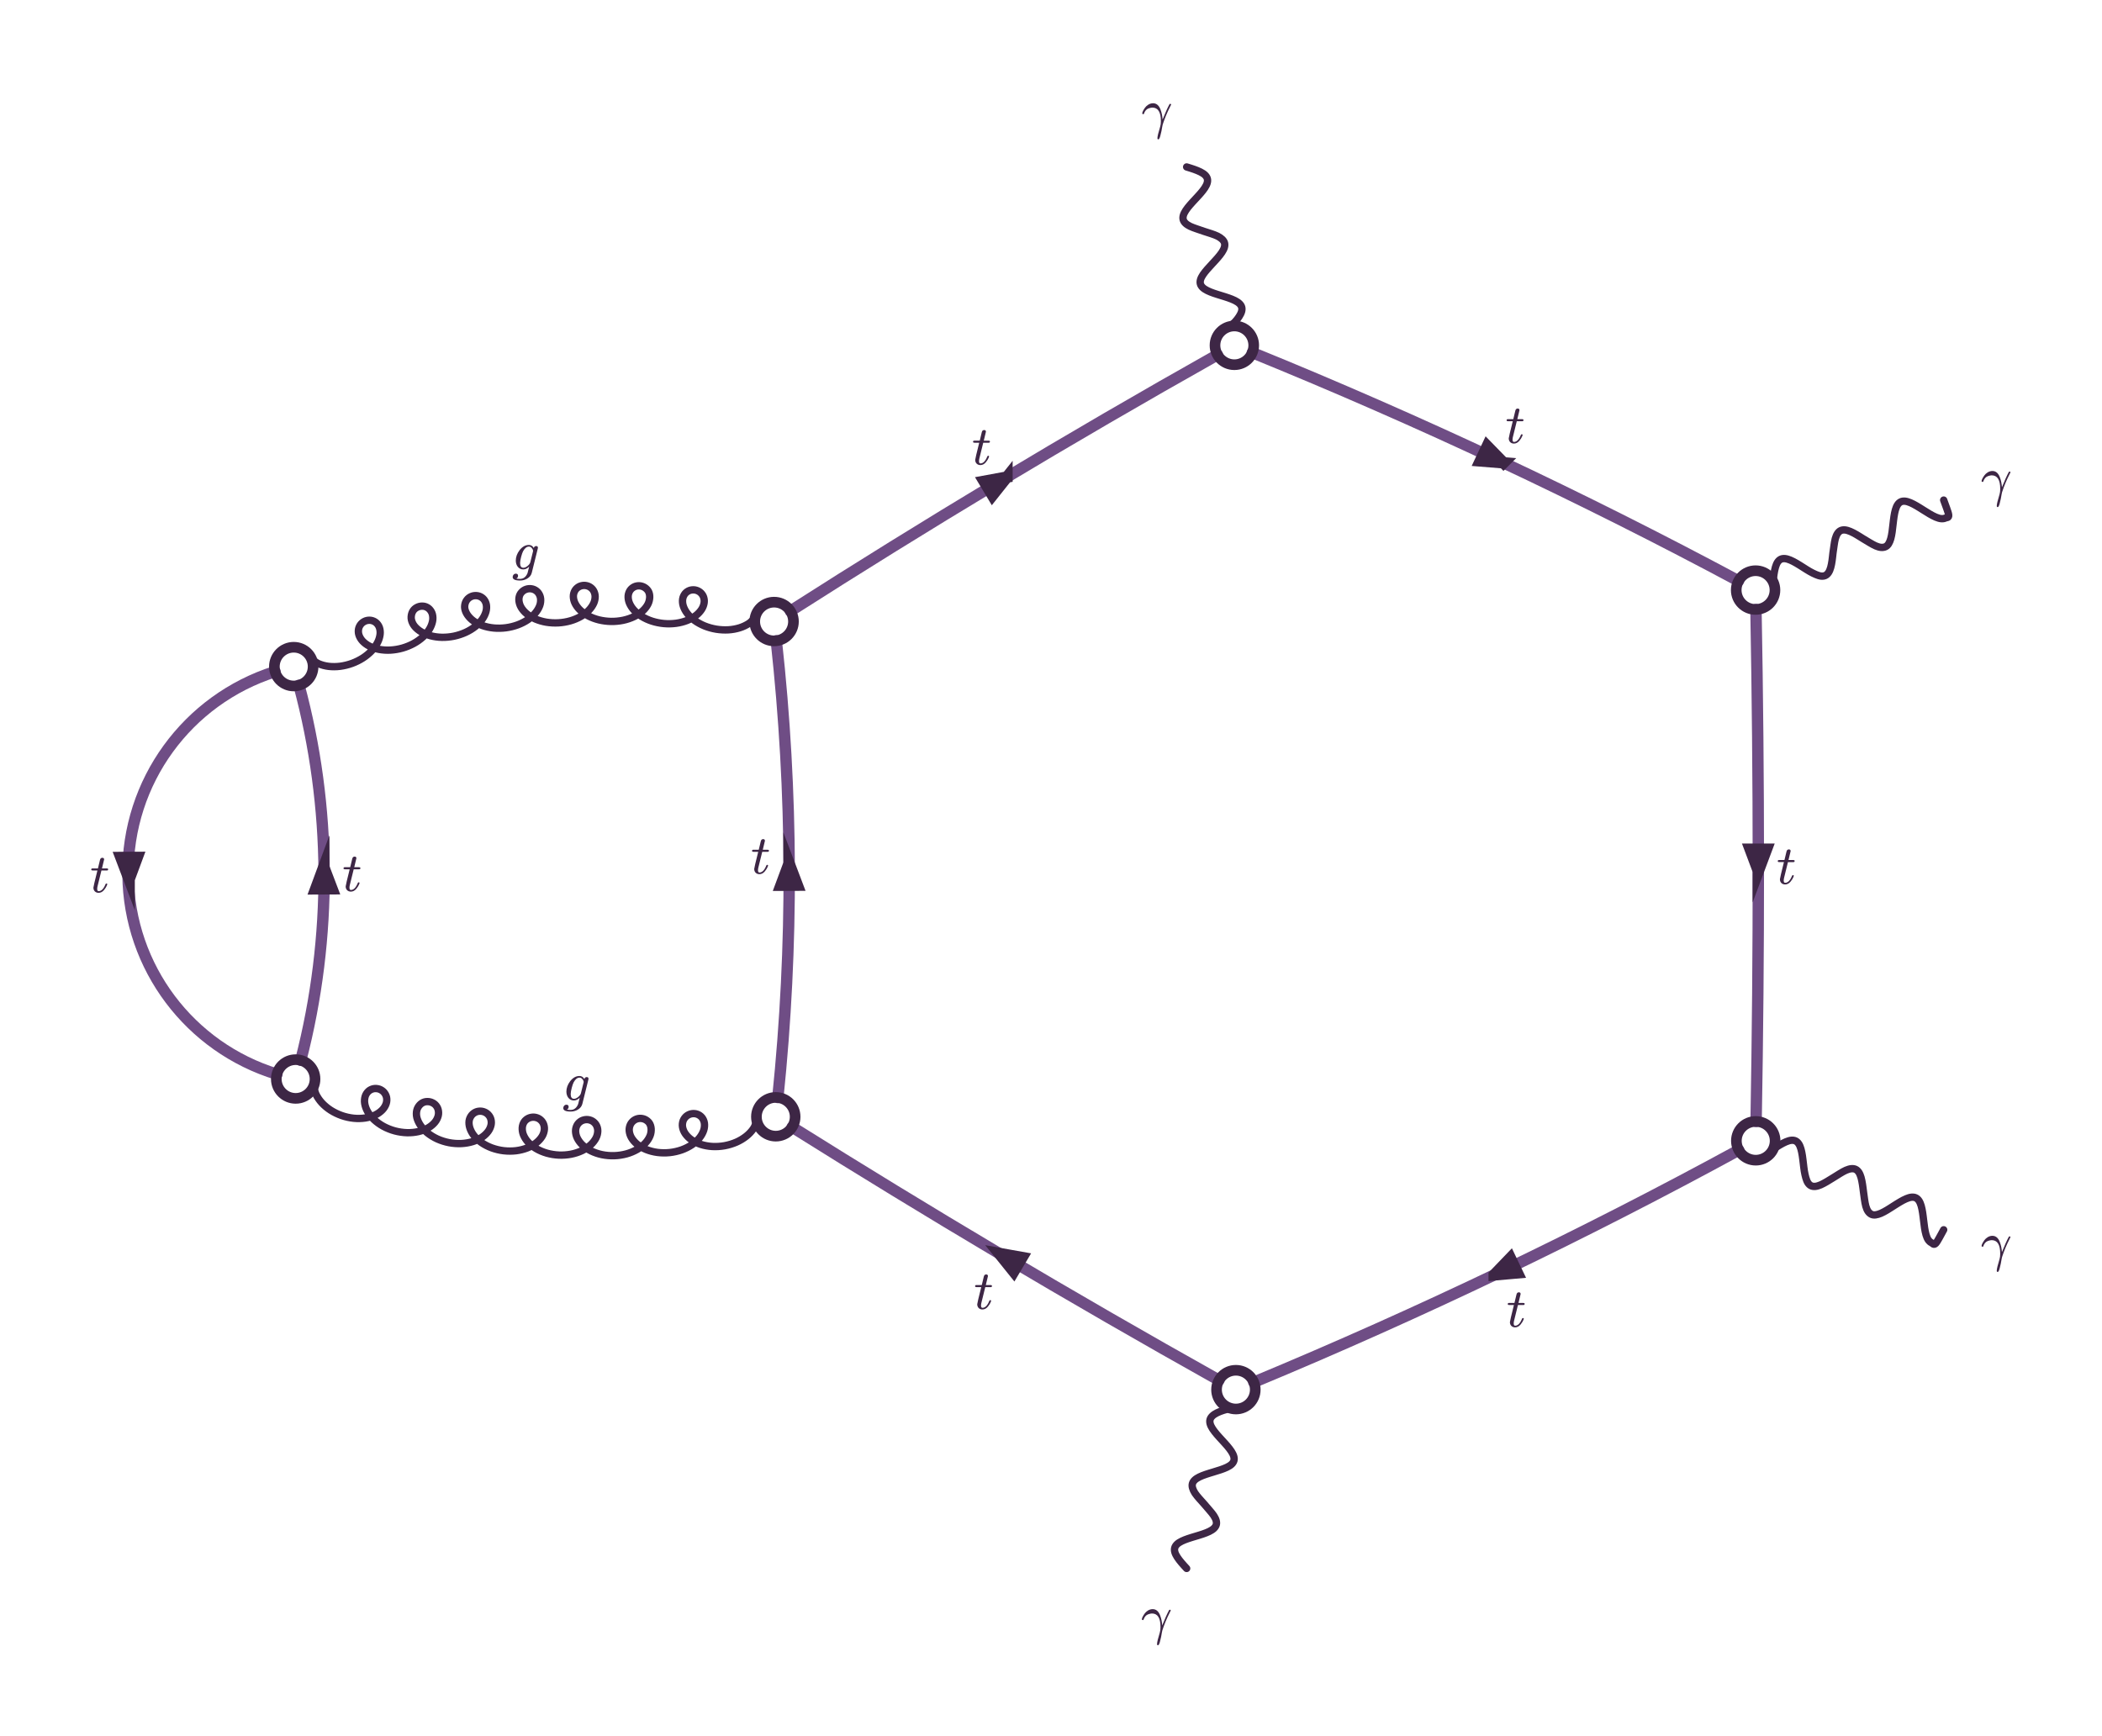
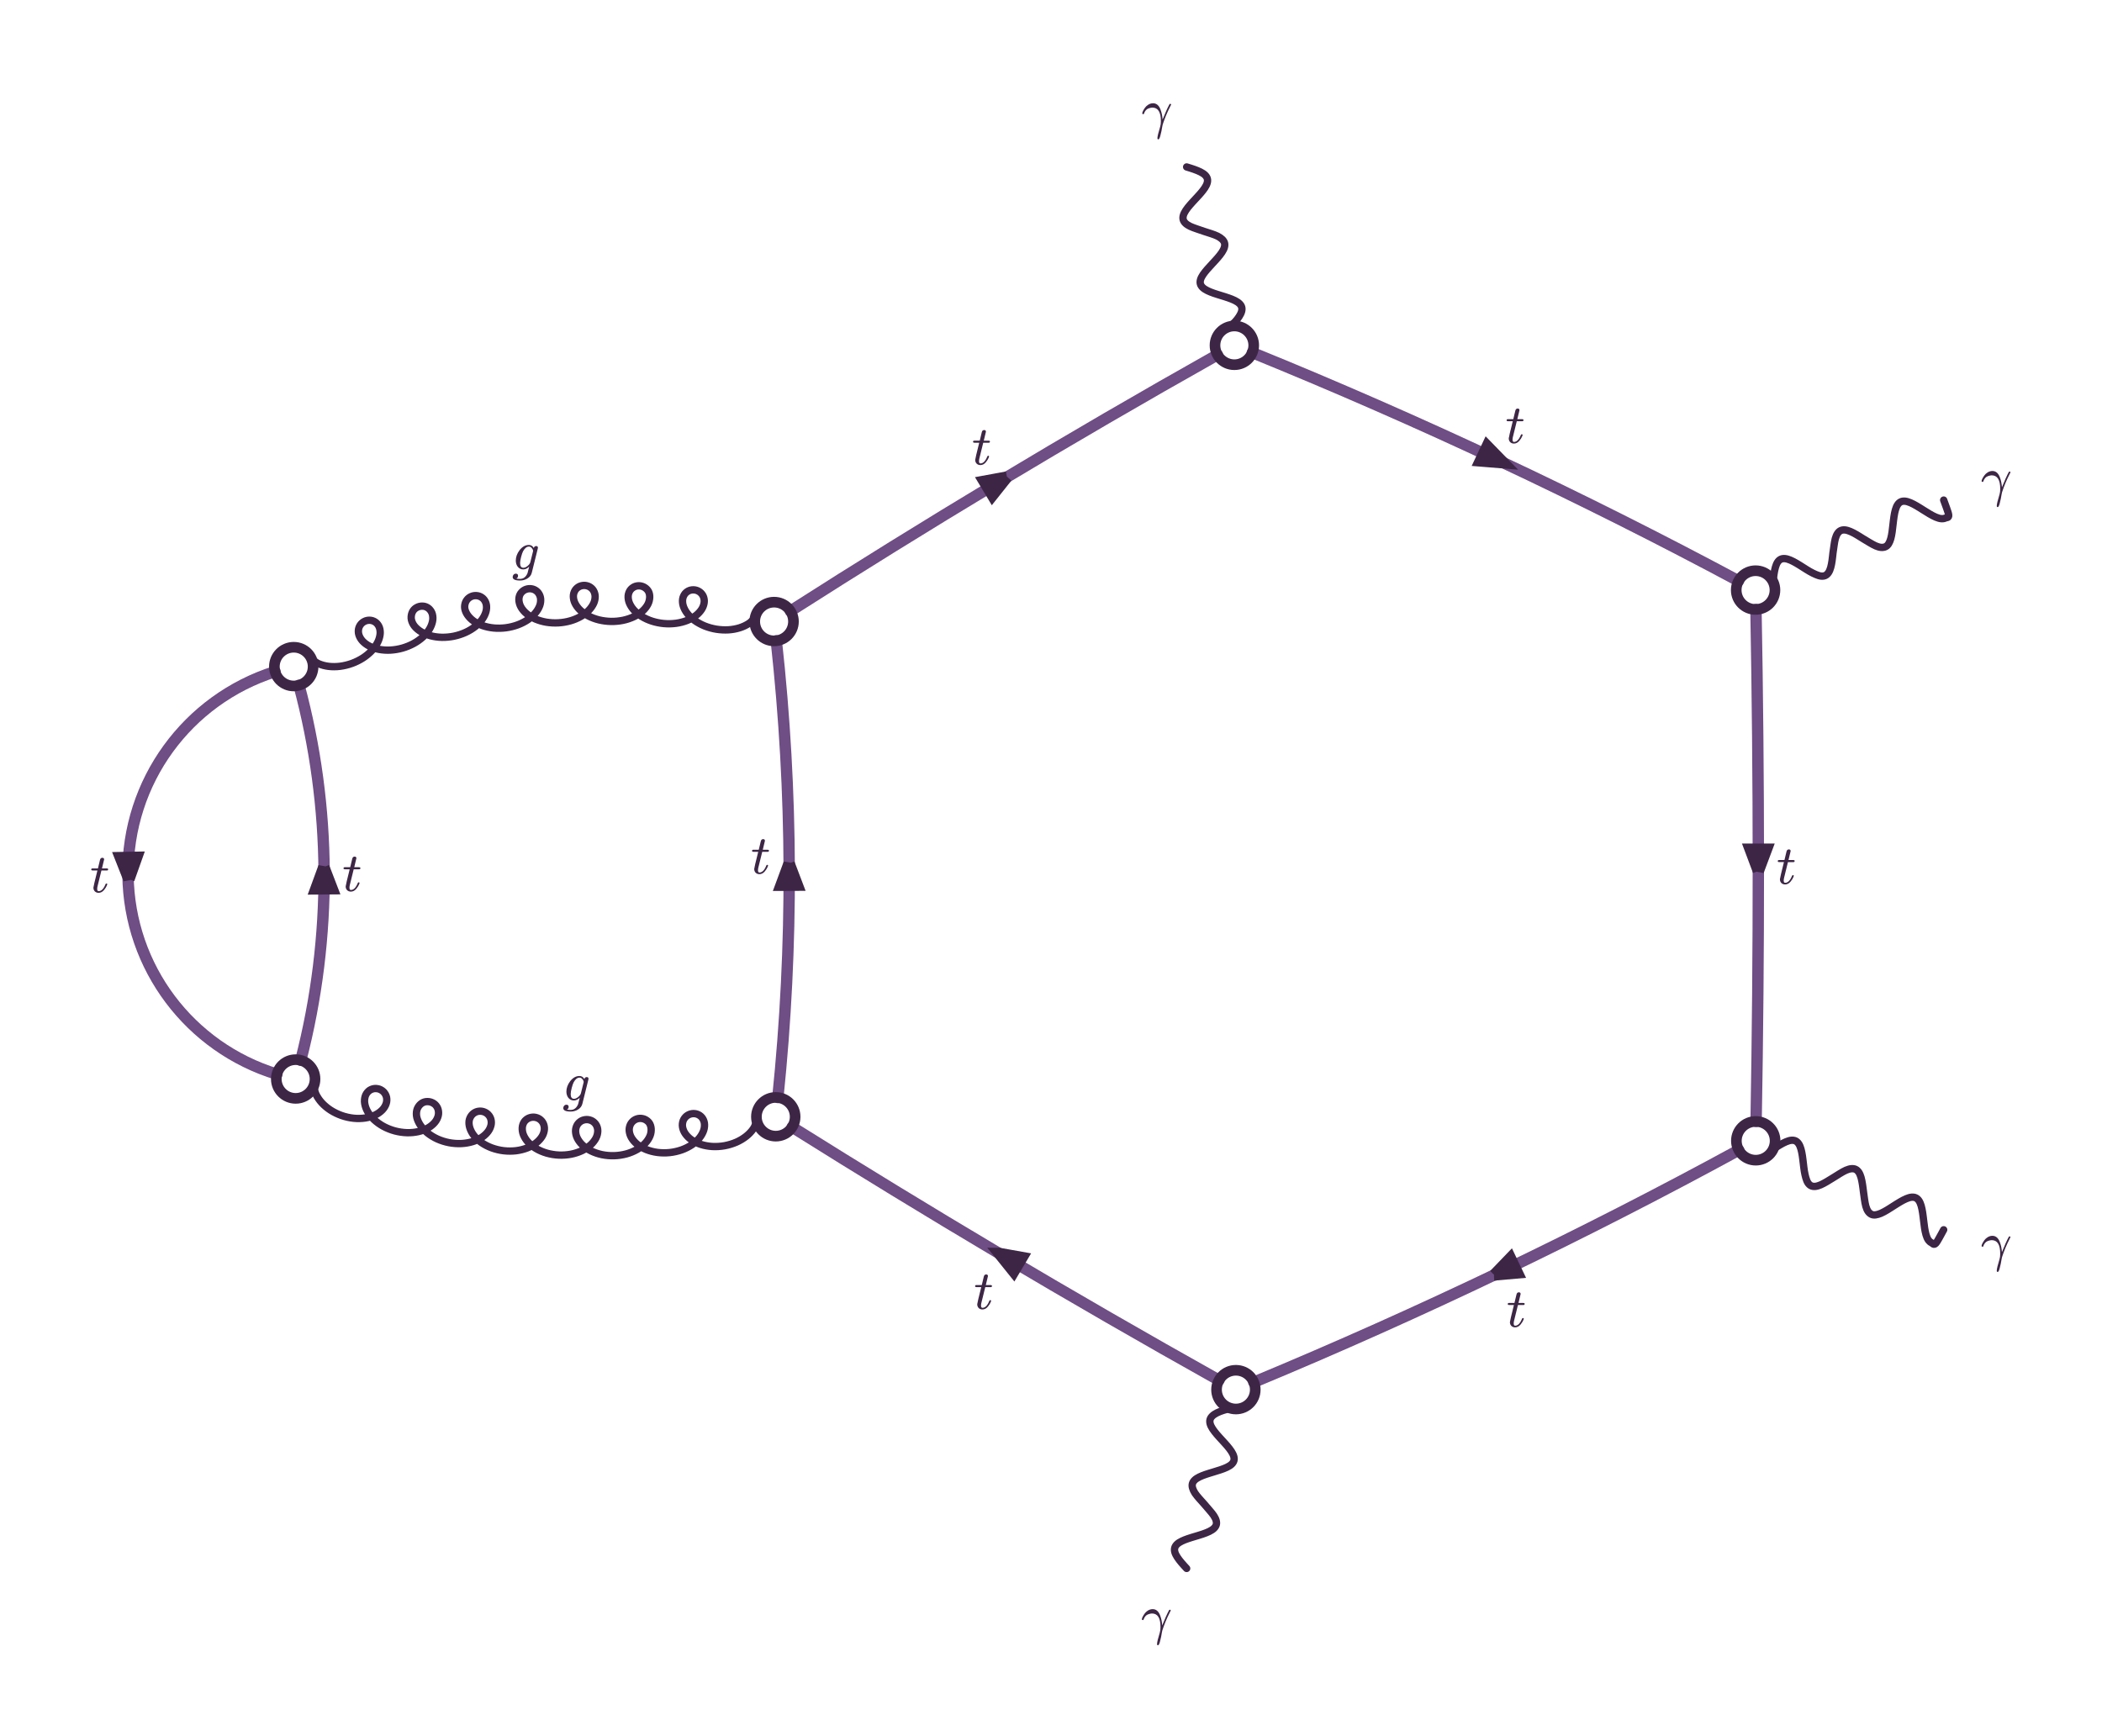
<svg xmlns="http://www.w3.org/2000/svg" xmlns:xlink="http://www.w3.org/1999/xlink" viewBox="0 0 286.579 236.611" width="286.579pt" height="236.611pt">
  <g transform="translate(5.669291 5.669291)">
    <path fill="none" stroke="#3d2645" stroke-width="1" stroke-linecap="round" stroke-linejoin="miter" stroke-miterlimit="4" transform="translate(154.4584 186.362)" d="M 0 0m 1.655 21.836c -0.234 -0.261 -0.49 -0.526 -0.702 -0.782c -0.212 -0.256 -0.42 -0.513 -0.57 -0.752c -0.15 -0.238 -0.274 -0.467 -0.332 -0.679c -0.059 -0.212 -0.069 -0.412 -0.019 -0.595c 0.05 -0.183 0.161 -0.348 0.32 -0.501c 0.159 -0.153 0.382 -0.287 0.634 -0.414c 0.251 -0.127 0.56 -0.238 0.873 -0.348c 0.313 -0.11 0.669 -0.208 1.003 -0.312c 0.334 -0.104 0.69 -0.203 1.003 -0.313c 0.313 -0.11 0.622 -0.222 0.873 -0.349c 0.251 -0.127 0.475 -0.263 0.634 -0.416c 0.159 -0.153 0.271 -0.321 0.321 -0.502c 0.05 -0.182 0.038 -0.377 -0.021 -0.588c -0.059 -0.21 -0.182 -0.442 -0.333 -0.675c -0.152 -0.233 -0.366 -0.469 -0.578 -0.724c -0.212 -0.255 -0.462 -0.542 -0.694 -0.808c -0.233 -0.265 -0.488 -0.532 -0.701 -0.784c -0.213 -0.252 -0.426 -0.492 -0.577 -0.729c -0.151 -0.237 -0.27 -0.481 -0.328 -0.696c -0.058 -0.215 -0.069 -0.412 -0.019 -0.595c 0.05 -0.183 0.161 -0.349 0.32 -0.501c 0.159 -0.153 0.383 -0.288 0.634 -0.415c 0.251 -0.127 0.561 -0.239 0.874 -0.349c 0.313 -0.111 0.669 -0.209 1.003 -0.314c 0.334 -0.105 0.691 -0.205 1.003 -0.314c 0.313 -0.11 0.621 -0.218 0.872 -0.343c 0.251 -0.125 0.473 -0.257 0.632 -0.407c 0.158 -0.15 0.269 -0.314 0.319 -0.495c 0.05 -0.181 0.039 -0.378 -0.02 -0.59c -0.059 -0.212 -0.181 -0.442 -0.332 -0.68c -0.151 -0.238 -0.359 -0.492 -0.572 -0.747c -0.212 -0.255 -0.468 -0.52 -0.702 -0.781c -0.234 -0.26 -0.489 -0.527 -0.702 -0.782c -0.212 -0.255 -0.421 -0.508 -0.572 -0.746c -0.151 -0.238 -0.274 -0.468 -0.332 -0.68c -0.059 -0.212 -0.069 -0.411 -0.019 -0.593c 0.05 -0.182 0.161 -0.346 0.32 -0.5c 0.159 -0.154 0.385 -0.296 0.636 -0.423c 0.251 -0.128 0.561 -0.24 0.872 -0.342c 0.311 -0.102 0.661 -0.181 0.992 -0.271" />
    <path fill="none" stroke="#3d2645" stroke-width="1" stroke-linecap="round" stroke-linejoin="miter" stroke-miterlimit="4" transform="translate(155.6134 17.09526)" d="M 0 0m 0.5 0c 0.334 0.107 0.688 0.206 1.001 0.32c 0.312 0.113 0.622 0.231 0.872 0.36c 0.25 0.13 0.472 0.264 0.63 0.418c 0.158 0.154 0.268 0.321 0.317 0.504c 0.049 0.183 0.037 0.382 -0.023 0.594c -0.06 0.212 -0.185 0.441 -0.337 0.678c -0.152 0.237 -0.363 0.488 -0.578 0.741c -0.214 0.253 -0.472 0.518 -0.707 0.777c -0.236 0.259 -0.493 0.524 -0.707 0.777c -0.214 0.253 -0.425 0.506 -0.577 0.743c -0.152 0.237 -0.277 0.467 -0.337 0.679c -0.06 0.212 -0.072 0.413 -0.023 0.595c 0.049 0.182 0.157 0.345 0.315 0.497c 0.157 0.152 0.38 0.289 0.629 0.414c 0.249 0.125 0.553 0.222 0.865 0.335c 0.312 0.113 0.672 0.233 1.007 0.344c 0.335 0.111 0.69 0.213 1.001 0.322c 0.311 0.11 0.616 0.208 0.866 0.337c 0.25 0.129 0.476 0.279 0.635 0.435c 0.159 0.156 0.268 0.321 0.317 0.504c 0.049 0.183 0.037 0.382 -0.023 0.595c -0.06 0.212 -0.185 0.442 -0.337 0.679c -0.152 0.237 -0.363 0.49 -0.577 0.743c -0.214 0.254 -0.471 0.519 -0.707 0.778c -0.236 0.259 -0.493 0.526 -0.707 0.778c -0.214 0.252 -0.426 0.501 -0.579 0.736c -0.153 0.234 -0.278 0.461 -0.339 0.671c -0.061 0.21 -0.073 0.408 -0.024 0.589c 0.049 0.181 0.158 0.346 0.316 0.499c 0.158 0.153 0.38 0.29 0.63 0.419c 0.25 0.129 0.559 0.243 0.871 0.355c 0.312 0.112 0.667 0.212 1 0.319c 0.333 0.106 0.689 0.207 1.001 0.32c 0.312 0.112 0.62 0.226 0.871 0.354c 0.25 0.129 0.472 0.265 0.63 0.419c 0.158 0.154 0.268 0.32 0.316 0.502c 0.049 0.183 0.036 0.38 -0.023 0.593c -0.06 0.213 -0.183 0.448 -0.335 0.685c -0.152 0.237 -0.358 0.509 -0.579 0.736c -0.221 0.228 -0.498 0.421 -0.746 0.631" />
    <path fill="none" stroke="#3d2645" stroke-width="1" stroke-linecap="round" stroke-linejoin="miter" stroke-miterlimit="4" transform="translate(236.0638 62.51891)" d="M 0 0m 0 11.132c 0.042 -0.347 0.073 -0.713 0.126 -1.04c 0.053 -0.327 0.111 -0.653 0.192 -0.923c 0.081 -0.27 0.174 -0.513 0.295 -0.697c 0.122 -0.183 0.265 -0.322 0.436 -0.403c 0.171 -0.082 0.368 -0.106 0.587 -0.086c 0.219 0.02 0.467 0.101 0.728 0.207c 0.26 0.106 0.547 0.267 0.835 0.431c 0.288 0.164 0.595 0.368 0.893 0.553c 0.298 0.184 0.602 0.39 0.893 0.553c 0.291 0.163 0.59 0.317 0.851 0.424c 0.261 0.106 0.497 0.192 0.713 0.214c 0.216 0.021 0.415 -0.004 0.585 -0.085c 0.17 -0.081 0.313 -0.22 0.434 -0.403c 0.121 -0.183 0.214 -0.426 0.293 -0.695c 0.079 -0.269 0.132 -0.592 0.183 -0.918c 0.051 -0.326 0.078 -0.69 0.123 -1.039c 0.045 -0.348 0.096 -0.724 0.149 -1.051c 0.053 -0.327 0.091 -0.643 0.169 -0.912c 0.078 -0.268 0.175 -0.514 0.297 -0.697c 0.122 -0.184 0.266 -0.322 0.437 -0.404c 0.171 -0.082 0.369 -0.107 0.589 -0.087c 0.22 0.02 0.468 0.1 0.729 0.206c 0.261 0.106 0.548 0.267 0.836 0.431c 0.289 0.164 0.594 0.369 0.895 0.552c 0.301 0.183 0.621 0.381 0.908 0.545c 0.288 0.164 0.56 0.332 0.818 0.439c 0.258 0.107 0.507 0.188 0.731 0.205c 0.224 0.018 0.441 -0.016 0.612 -0.098c 0.172 -0.082 0.299 -0.213 0.417 -0.395c 0.118 -0.182 0.213 -0.426 0.292 -0.695c 0.079 -0.269 0.132 -0.592 0.183 -0.918c 0.051 -0.326 0.082 -0.693 0.125 -1.04c 0.043 -0.347 0.079 -0.716 0.132 -1.043c 0.054 -0.327 0.109 -0.652 0.19 -0.922c 0.081 -0.27 0.175 -0.514 0.297 -0.697c 0.122 -0.184 0.266 -0.322 0.437 -0.404c 0.171 -0.082 0.369 -0.107 0.588 -0.087c 0.219 0.02 0.467 0.1 0.728 0.207c 0.261 0.106 0.547 0.267 0.836 0.431c 0.288 0.164 0.596 0.368 0.894 0.552c 0.298 0.184 0.606 0.388 0.894 0.552c 0.288 0.164 0.576 0.324 0.836 0.431c 0.26 0.106 0.507 0.188 0.727 0.207c 0.22 0.02 0.421 -0.006 0.592 -0.088c 0.171 -0.082 0.476 0.004 0.436 -0.403c -0.041 -0.407 -0.453 -1.361 -0.679 -2.041" />
    <path fill="none" stroke="#3d2645" stroke-width="1" stroke-linecap="round" stroke-linejoin="miter" stroke-miterlimit="4" transform="translate(236.0896 149.8096)" d="M 0 0m 0 1.208c 0.296 -0.186 0.6 -0.393 0.887 -0.558c 0.287 -0.165 0.576 -0.326 0.837 -0.433c 0.261 -0.107 0.508 -0.189 0.727 -0.21c 0.219 -0.021 0.417 0.003 0.588 0.084c 0.171 0.081 0.315 0.219 0.437 0.402c 0.123 0.183 0.217 0.426 0.298 0.695c 0.082 0.269 0.137 0.593 0.192 0.92c 0.054 0.327 0.089 0.694 0.134 1.041c 0.045 0.347 0.077 0.713 0.134 1.042c 0.057 0.328 0.124 0.657 0.206 0.927c 0.082 0.269 0.165 0.508 0.286 0.689c 0.12 0.182 0.265 0.32 0.435 0.401c 0.17 0.081 0.368 0.104 0.586 0.083c 0.218 -0.021 0.465 -0.103 0.724 -0.211c 0.259 -0.108 0.539 -0.273 0.828 -0.437c 0.288 -0.165 0.604 -0.366 0.903 -0.551c 0.299 -0.184 0.607 -0.39 0.891 -0.556c 0.284 -0.167 0.557 -0.335 0.814 -0.444c 0.257 -0.109 0.509 -0.188 0.729 -0.209c 0.22 -0.021 0.418 0.003 0.59 0.085c 0.171 0.081 0.316 0.219 0.439 0.402c 0.123 0.183 0.218 0.427 0.3 0.696c 0.082 0.269 0.137 0.593 0.193 0.921c 0.056 0.328 0.094 0.696 0.141 1.045c 0.048 0.349 0.091 0.72 0.144 1.046c 0.053 0.326 0.096 0.644 0.176 0.912c 0.08 0.268 0.174 0.512 0.301 0.697c 0.127 0.185 0.292 0.333 0.463 0.414c 0.172 0.081 0.352 0.097 0.568 0.074c 0.215 -0.023 0.465 -0.104 0.723 -0.212c 0.259 -0.108 0.542 -0.271 0.828 -0.437c 0.286 -0.166 0.59 -0.373 0.887 -0.558c 0.297 -0.186 0.605 -0.39 0.893 -0.555c 0.288 -0.165 0.574 -0.327 0.835 -0.434c 0.261 -0.107 0.509 -0.188 0.728 -0.209c 0.22 -0.021 0.418 0.003 0.589 0.084c 0.171 0.081 0.315 0.219 0.438 0.402c 0.123 0.183 0.217 0.426 0.298 0.695c 0.082 0.269 0.138 0.593 0.192 0.92c 0.055 0.327 0.09 0.695 0.135 1.042c 0.045 0.347 0.081 0.715 0.135 1.042c 0.055 0.327 0.111 0.651 0.193 0.92c 0.082 0.269 0.174 0.512 0.298 0.695c 0.123 0.183 0.27 0.323 0.442 0.404c 0.172 0.081 0.311 0.379 0.59 0.085c 0.278 -0.294 0.72 -1.233 1.08 -1.85" />
    <path fill="none" stroke="#6f4d85" stroke-width="1.55" stroke-linecap="round" stroke-linejoin="miter" stroke-miterlimit="4" transform="translate(35.09565 87.76932)" d="M 0 0m 0.239 51.142c 2.164 -8.393 3.235 -17.034 3.184 -25.709c -0.051 -8.593 -1.202 -17.14 -3.422 -25.433" />
-     <path fill="#3d2645" fill-rule="nonzero" stroke="#3d2645" stroke-width="1.55" stroke-linecap="butt" stroke-linejoin="miter" stroke-miterlimit="7" transform="translate(37.37081 112.5569)" d="M 0 0m 1.1 0l -1.1 2.976l 1.114 -0.005l 1.114 -0.005l -1.128 -2.965Z " />
+     <path fill="#3d2645" fill-rule="nonzero" stroke="#3d2645" stroke-width="1.55" stroke-linecap="butt" stroke-linejoin="miter" stroke-miterlimit="2.851" transform="translate(37.39079 112.5569)" d="M 0 0m 1.089 0l -1.089 2.98l 1.114 -0.009l 1.114 -0.009l -1.139 -2.961Z " />
    <path fill="none" stroke="#6f4d85" stroke-width="1.55" stroke-linecap="round" stroke-linejoin="miter" stroke-miterlimit="4" transform="translate(11.78057 85.91087)" d="M 0 0m 20.048 0c -11.956 3.797 -20.193 15.005 -20.046 27.752c 0.145 12.593 8.451 23.511 20.302 27.14" />
-     <path fill="#3d2645" fill-rule="nonzero" stroke="#3d2645" stroke-width="1.55" stroke-linecap="butt" stroke-linejoin="miter" stroke-miterlimit="7" transform="translate(10.81098 111.2425)" d="M 0 0m 1.126 2.975l 1.102 -2.975l -1.114 0.005l -1.114 0.005l 1.126 2.966Z " />
+     <path fill="#3d2645" fill-rule="nonzero" stroke="#3d2645" stroke-width="1.55" stroke-linecap="butt" stroke-linejoin="miter" stroke-miterlimit="2.851" transform="translate(10.74151 111.2283)" d="M 0 0m 1.166 2.99l 1.062 -2.99l -1.114 0.02l -1.114 0.02l 1.166 2.951Z " />
    <path fill="none" stroke="#3d2645" stroke-width="1" stroke-linecap="round" stroke-linejoin="miter" stroke-miterlimit="4" transform="translate(36.8224 74.15452)" d="M 0 0m 0 10.07c 0.331 0.209 0.604 0.466 0.993 0.628c 0.389 0.162 0.859 0.288 1.341 0.343c 0.482 0.055 1.025 0.055 1.554 -0.014c 0.529 -0.068 1.102 -0.208 1.618 -0.397c 0.516 -0.188 1.033 -0.447 1.479 -0.733c 0.446 -0.287 0.863 -0.636 1.196 -0.987c 0.332 -0.35 0.608 -0.746 0.799 -1.115c 0.191 -0.369 0.305 -0.76 0.348 -1.1c 0.043 -0.341 -0 -0.675 -0.091 -0.943c -0.09 -0.269 -0.263 -0.504 -0.452 -0.668c -0.188 -0.164 -0.443 -0.273 -0.679 -0.315c -0.236 -0.042 -0.51 -0.016 -0.737 0.063c -0.227 0.079 -0.461 0.231 -0.623 0.413c -0.162 0.182 -0.298 0.429 -0.348 0.68c -0.051 0.251 -0.046 0.551 0.044 0.828c 0.09 0.277 0.257 0.578 0.496 0.834c 0.239 0.255 0.565 0.508 0.94 0.697c 0.375 0.189 0.834 0.35 1.312 0.439c 0.478 0.09 1.024 0.128 1.555 0.098c 0.531 -0.029 1.104 -0.125 1.631 -0.274c 0.527 -0.15 1.063 -0.37 1.529 -0.623c 0.466 -0.253 0.908 -0.572 1.266 -0.897c 0.358 -0.326 0.662 -0.701 0.88 -1.056c 0.218 -0.355 0.36 -0.737 0.429 -1.075c 0.068 -0.338 0.05 -0.675 -0.02 -0.951c -0.07 -0.276 -0.226 -0.525 -0.399 -0.704c -0.173 -0.179 -0.409 -0.311 -0.639 -0.372c -0.231 -0.061 -0.51 -0.057 -0.745 0.005c -0.235 0.061 -0.489 0.195 -0.663 0.363c -0.174 0.168 -0.31 0.398 -0.379 0.643c -0.068 0.245 -0.098 0.546 -0.031 0.828c 0.066 0.282 0.207 0.595 0.429 0.865c 0.222 0.271 0.538 0.543 0.901 0.759c 0.363 0.215 0.806 0.409 1.276 0.533c 0.47 0.124 1.011 0.202 1.542 0.212c 0.531 0.01 1.11 -0.043 1.646 -0.154c 0.536 -0.111 1.088 -0.291 1.571 -0.51c 0.483 -0.219 0.948 -0.504 1.329 -0.803c 0.381 -0.299 0.712 -0.651 0.956 -0.99c 0.244 -0.339 0.415 -0.71 0.508 -1.043c 0.093 -0.333 0.101 -0.672 0.051 -0.954c -0.05 -0.282 -0.186 -0.543 -0.349 -0.736c -0.162 -0.193 -0.398 -0.342 -0.626 -0.421c -0.228 -0.079 -0.505 -0.097 -0.742 -0.056c -0.237 0.042 -0.492 0.153 -0.68 0.307c -0.188 0.153 -0.359 0.374 -0.449 0.613c -0.09 0.239 -0.14 0.534 -0.092 0.819c 0.048 0.285 0.177 0.603 0.378 0.889c 0.2 0.285 0.483 0.582 0.825 0.823c 0.343 0.241 0.772 0.466 1.23 0.624c 0.459 0.158 0.993 0.275 1.522 0.324c 0.529 0.048 1.11 0.038 1.652 -0.033c 0.543 -0.071 1.106 -0.211 1.605 -0.394c 0.498 -0.183 0.983 -0.434 1.385 -0.704c 0.402 -0.27 0.757 -0.598 1.028 -0.919c 0.27 -0.321 0.476 -0.68 0.594 -1.006c 0.119 -0.326 0.146 -0.665 0.117 -0.951c -0.029 -0.286 -0.146 -0.558 -0.293 -0.764c -0.147 -0.206 -0.369 -0.373 -0.591 -0.471c -0.221 -0.098 -0.497 -0.138 -0.737 -0.115c -0.24 0.023 -0.504 0.113 -0.704 0.251c -0.2 0.137 -0.394 0.344 -0.499 0.574c -0.104 0.229 -0.156 0.517 -0.128 0.803c 0.028 0.286 0.121 0.613 0.298 0.912c 0.177 0.299 0.438 0.614 0.762 0.879c 0.324 0.265 0.735 0.521 1.181 0.711c 0.446 0.191 0.969 0.347 1.493 0.434c 0.524 0.087 1.104 0.119 1.65 0.088c 0.546 -0.031 1.118 -0.129 1.628 -0.275c 0.51 -0.146 1.013 -0.361 1.433 -0.601c 0.42 -0.241 0.796 -0.541 1.088 -0.842c 0.292 -0.301 0.522 -0.645 0.665 -0.963c 0.143 -0.318 0.198 -0.655 0.191 -0.943c -0.007 -0.288 -0.102 -0.57 -0.233 -0.788c -0.131 -0.218 -0.342 -0.403 -0.555 -0.518c -0.214 -0.115 -0.485 -0.178 -0.726 -0.175c -0.241 0.003 -0.511 0.072 -0.72 0.193c -0.209 0.121 -0.411 0.31 -0.534 0.53c -0.123 0.22 -0.207 0.502 -0.202 0.788c 0.004 0.286 0.074 0.618 0.228 0.928c 0.154 0.31 0.39 0.643 0.693 0.93c 0.303 0.287 0.694 0.572 1.124 0.795c 0.43 0.223 0.94 0.416 1.455 0.541c 0.516 0.125 1.091 0.199 1.638 0.208c 0.547 0.009 1.125 -0.047 1.646 -0.155c 0.52 -0.108 1.035 -0.286 1.476 -0.495c 0.441 -0.209 0.852 -0.482 1.168 -0.761c 0.316 -0.279 0.563 -0.607 0.726 -0.914c 0.163 -0.307 0.236 -0.641 0.253 -0.931c 0.017 -0.289 -0.037 -0.578 -0.15 -0.806c -0.113 -0.228 -0.32 -0.431 -0.526 -0.563c -0.206 -0.133 -0.474 -0.217 -0.712 -0.233c -0.238 -0.016 -0.499 0.032 -0.714 0.135c -0.214 0.103 -0.433 0.276 -0.572 0.484c -0.139 0.208 -0.244 0.482 -0.261 0.766c -0.017 0.284 0.028 0.619 0.157 0.939c 0.13 0.319 0.341 0.668 0.621 0.976c 0.28 0.308 0.649 0.62 1.061 0.873c 0.412 0.253 0.906 0.484 1.411 0.646c 0.505 0.162 1.073 0.279 1.618 0.328c 0.545 0.049 1.126 0.036 1.653 -0.034c 0.527 -0.07 1.056 -0.209 1.508 -0.386c 0.452 -0.177 0.873 -0.42 1.206 -0.676c 0.333 -0.256 0.607 -0.565 0.794 -0.86c 0.188 -0.295 0.296 -0.623 0.333 -0.911c 0.037 -0.289 -0.014 -0.584 -0.111 -0.822c -0.097 -0.238 -0.277 -0.455 -0.47 -0.604c -0.193 -0.149 -0.449 -0.254 -0.687 -0.289c -0.237 -0.036 -0.513 -0.01 -0.738 0.075c -0.224 0.085 -0.453 0.24 -0.608 0.436c -0.154 0.196 -0.28 0.46 -0.319 0.74c -0.039 0.281 -0.019 0.617 0.087 0.944c 0.106 0.327 0.29 0.689 0.546 1.016c 0.256 0.327 0.601 0.665 0.993 0.947c 0.392 0.282 0.867 0.548 1.358 0.747c 0.491 0.199 1.048 0.356 1.59 0.445c 0.542 0.089 1.131 0.12 1.663 0.089c 0.532 -0.031 1.065 -0.132 1.529 -0.276c 0.464 -0.144 0.902 -0.356 1.254 -0.587c 0.352 -0.231 0.572 -0.534 0.859 -0.802" />
    <path fill="none" stroke="#3d2645" stroke-width="1" stroke-linecap="round" stroke-linejoin="miter" stroke-miterlimit="4" transform="translate(37.09891 142.4278)" d="M 0 0c 0.106 0.377 0.134 0.752 0.319 1.132c 0.184 0.38 0.456 0.788 0.787 1.147c 0.331 0.359 0.748 0.715 1.201 1.005c 0.453 0.29 0.991 0.552 1.516 0.735c 0.525 0.183 1.1 0.31 1.636 0.364c 0.536 0.054 1.093 0.037 1.581 -0.037c 0.488 -0.075 0.962 -0.226 1.349 -0.411c 0.388 -0.185 0.727 -0.439 0.976 -0.698c 0.249 -0.259 0.424 -0.569 0.518 -0.854c 0.094 -0.285 0.1 -0.596 0.047 -0.855c -0.053 -0.26 -0.195 -0.516 -0.363 -0.703c -0.168 -0.187 -0.411 -0.341 -0.645 -0.419c -0.235 -0.078 -0.521 -0.1 -0.764 -0.051c -0.243 0.049 -0.503 0.169 -0.693 0.344c -0.19 0.175 -0.362 0.425 -0.447 0.705c -0.085 0.28 -0.119 0.626 -0.062 0.973c 0.057 0.347 0.189 0.742 0.401 1.108c 0.212 0.366 0.514 0.754 0.873 1.088c 0.359 0.334 0.807 0.661 1.279 0.917c 0.472 0.256 1.019 0.476 1.554 0.619c 0.535 0.144 1.119 0.228 1.658 0.243c 0.538 0.015 1.092 -0.043 1.573 -0.153c 0.481 -0.11 0.941 -0.296 1.313 -0.508c 0.372 -0.212 0.691 -0.49 0.919 -0.766c 0.228 -0.275 0.379 -0.597 0.451 -0.887c 0.072 -0.29 0.053 -0.599 -0.017 -0.852c -0.07 -0.253 -0.221 -0.494 -0.401 -0.666c -0.18 -0.172 -0.438 -0.306 -0.68 -0.366c -0.243 -0.06 -0.539 -0.06 -0.775 0.009c -0.237 0.069 -0.471 0.214 -0.645 0.404c -0.175 0.19 -0.338 0.452 -0.404 0.738c -0.066 0.286 -0.076 0.635 0.009 0.979c 0.085 0.343 0.258 0.731 0.501 1.082c 0.243 0.351 0.571 0.716 0.954 1.023c 0.383 0.307 0.854 0.6 1.344 0.821c 0.49 0.221 1.052 0.399 1.596 0.503c 0.544 0.104 1.133 0.145 1.671 0.12c 0.538 -0.025 1.085 -0.123 1.556 -0.268c 0.471 -0.145 0.916 -0.364 1.27 -0.602c 0.355 -0.239 0.651 -0.539 0.858 -0.829c 0.207 -0.291 0.333 -0.621 0.382 -0.914c 0.049 -0.293 0.006 -0.599 -0.086 -0.845c -0.092 -0.246 -0.271 -0.475 -0.467 -0.632c -0.195 -0.157 -0.46 -0.27 -0.705 -0.309c -0.245 -0.039 -0.531 -0.015 -0.764 0.073c -0.233 0.088 -0.471 0.249 -0.635 0.453c -0.164 0.204 -0.306 0.478 -0.348 0.77c -0.041 0.292 -0.011 0.644 0.1 0.982c 0.111 0.337 0.3 0.71 0.565 1.043c 0.265 0.332 0.622 0.673 1.027 0.952c 0.405 0.279 0.897 0.536 1.402 0.721c 0.505 0.184 1.079 0.321 1.629 0.385c 0.551 0.064 1.14 0.061 1.674 -0.002c 0.534 -0.064 1.072 -0.202 1.531 -0.381c 0.459 -0.179 0.884 -0.429 1.221 -0.693c 0.337 -0.263 0.617 -0.583 0.802 -0.887c 0.185 -0.304 0.28 -0.642 0.306 -0.937c 0.026 -0.295 -0.04 -0.595 -0.15 -0.832c -0.11 -0.237 -0.305 -0.451 -0.511 -0.591c -0.207 -0.14 -0.48 -0.231 -0.728 -0.251c -0.248 -0.02 -0.532 0.028 -0.76 0.134c -0.227 0.106 -0.459 0.286 -0.603 0.503c -0.144 0.217 -0.244 0.505 -0.261 0.8c -0.017 0.296 0.027 0.645 0.161 0.974c 0.134 0.329 0.353 0.688 0.643 1.001c 0.29 0.313 0.672 0.627 1.097 0.875c 0.425 0.249 0.935 0.469 1.453 0.616c 0.518 0.147 1.1 0.241 1.653 0.264c 0.554 0.023 1.14 -0.023 1.668 -0.126c 0.527 -0.103 1.054 -0.28 1.496 -0.492c 0.442 -0.212 0.842 -0.493 1.157 -0.779c 0.314 -0.287 0.569 -0.626 0.73 -0.941c 0.161 -0.316 0.232 -0.659 0.237 -0.954c 0.004 -0.295 -0.083 -0.588 -0.211 -0.815c -0.128 -0.227 -0.34 -0.424 -0.556 -0.546c -0.217 -0.123 -0.496 -0.192 -0.744 -0.191c -0.248 0.001 -0.529 0.071 -0.746 0.195c -0.217 0.124 -0.429 0.322 -0.557 0.551c -0.128 0.229 -0.217 0.524 -0.213 0.822c 0.004 0.297 0.076 0.644 0.234 0.963c 0.159 0.319 0.404 0.662 0.717 0.953c 0.313 0.291 0.718 0.576 1.161 0.793c 0.443 0.217 0.968 0.4 1.495 0.508c 0.527 0.108 1.115 0.16 1.669 0.142c 0.554 -0.017 1.137 -0.106 1.655 -0.247c 0.518 -0.141 1.027 -0.357 1.456 -0.6c 0.429 -0.244 0.822 -0.553 1.116 -0.862c 0.294 -0.309 0.512 -0.664 0.646 -0.989c 0.134 -0.326 0.171 -0.671 0.155 -0.964c -0.016 -0.293 -0.107 -0.579 -0.25 -0.794c -0.143 -0.215 -0.38 -0.393 -0.607 -0.498c -0.228 -0.105 -0.513 -0.151 -0.758 -0.13c -0.245 0.021 -0.507 0.112 -0.711 0.254c -0.204 0.142 -0.403 0.357 -0.513 0.596c -0.111 0.239 -0.176 0.542 -0.15 0.839c 0.026 0.298 0.125 0.639 0.307 0.946c 0.183 0.308 0.454 0.632 0.788 0.9c 0.334 0.268 0.76 0.523 1.218 0.707c 0.458 0.184 0.996 0.328 1.53 0.397c 0.534 0.069 1.124 0.077 1.675 0.019c 0.551 -0.058 1.126 -0.19 1.632 -0.368c 0.506 -0.179 0.999 -0.431 1.405 -0.705c 0.406 -0.274 0.764 -0.61 1.031 -0.938c 0.267 -0.328 0.46 -0.698 0.57 -1.032c 0.11 -0.334 0.131 -0.681 0.091 -0.971c -0.04 -0.289 -0.17 -0.563 -0.331 -0.766c -0.16 -0.202 -0.399 -0.362 -0.631 -0.448c -0.232 -0.086 -0.516 -0.11 -0.76 -0.069c -0.244 0.041 -0.509 0.155 -0.705 0.313c -0.195 0.158 -0.375 0.389 -0.467 0.637c -0.092 0.248 -0.136 0.556 -0.087 0.852c 0.049 0.296 0.173 0.63 0.379 0.924c 0.206 0.294 0.501 0.599 0.855 0.842c 0.354 0.243 0.798 0.467 1.269 0.617c 0.471 0.15 1.018 0.254 1.556 0.284c 0.538 0.03 1.125 -0.005 1.673 -0.104c 0.547 -0.099 1.119 -0.273 1.612 -0.489c 0.493 -0.216 0.96 -0.502 1.344 -0.805c 0.384 -0.302 0.716 -0.663 0.957 -1.009c 0.242 -0.346 0.328 -0.712 0.492 -1.068" />
    <path fill="none" stroke="#6f4d85" stroke-width="1.55" stroke-linecap="round" stroke-linejoin="miter" stroke-miterlimit="4" transform="translate(100.1692 81.70208)" d="M 0 0m 0.211 62.284c 1.067 -10.35 1.583 -20.75 1.548 -31.155c -0.035 -10.4 -0.623 -20.791 -1.759 -31.128" />
-     <path fill="#3d2645" fill-rule="nonzero" stroke="#3d2645" stroke-width="1.55" stroke-linecap="butt" stroke-linejoin="miter" stroke-miterlimit="7" transform="translate(100.8062 112.0654)" d="M 0 0m 1.104 0l -1.104 2.974l 1.114 -0.004l 1.114 -0.004l -1.124 -2.967Z " />
+     <path fill="#3d2645" fill-rule="nonzero" stroke="#3d2645" stroke-width="1.55" stroke-linecap="butt" stroke-linejoin="miter" stroke-miterlimit="2.851" transform="translate(100.813 112.0654)" d="M 0 0m 1.1 0l -1.1 2.976l 1.114 -0.005l 1.114 -0.005l -1.128 -2.965Z " />
    <path fill="none" stroke="#6f4d85" stroke-width="1.55" stroke-linecap="round" stroke-linejoin="miter" stroke-miterlimit="4" transform="translate(102.3328 148.0176)" d="M 0 0m 58.19 34.512c -10.115 -5.66 -20.156 -11.45 -30.121 -17.37c -9.426 -5.599 -18.783 -11.314 -28.07 -17.142" />
-     <path fill="#3d2645" fill-rule="nonzero" stroke="#3d2645" stroke-width="1.55" stroke-linecap="butt" stroke-linejoin="miter" stroke-miterlimit="7" transform="translate(130.5473 165.2423)" d="M 0 0l 1.987 2.473l 0.568 -0.958l 0.568 -0.958l -3.123 -0.557Z " />
+     <path fill="#3d2645" fill-rule="nonzero" stroke="#3d2645" stroke-width="1.55" stroke-linecap="butt" stroke-linejoin="miter" stroke-miterlimit="2.851" transform="translate(130.547 165.2428)" d="M 0 0l 1.986 2.474l 0.569 -0.958l 0.569 -0.958l -3.123 -0.558Z " />
    <path fill="none" stroke="#6f4d85" stroke-width="1.55" stroke-linecap="round" stroke-linejoin="miter" stroke-miterlimit="4" transform="translate(102.0927 42.7128)" d="M 0 0m 0 34.941c 9.275 -5.928 18.631 -11.728 28.065 -17.4c 9.967 -5.992 20.021 -11.84 30.157 -17.541" />
-     <path fill="#3d2645" fill-rule="nonzero" stroke="#3d2645" stroke-width="1.55" stroke-linecap="butt" stroke-linejoin="miter" stroke-miterlimit="7" transform="translate(128.4954 59.38289)" d="M 0 0m 3.12 0l -3.12 0.573l 0.573 0.955l 0.573 0.955l 1.974 -2.484Z " />
+     <path fill="#3d2645" fill-rule="nonzero" stroke="#3d2645" stroke-width="1.55" stroke-linecap="butt" stroke-linejoin="miter" stroke-miterlimit="2.851" transform="translate(128.4949 59.38228)" d="M 0 0m 3.12 0l -3.12 0.572l 0.573 0.955l 0.573 0.955l 1.975 -2.483Z " />
    <path fill="none" stroke="#6f4d85" stroke-width="1.55" stroke-linecap="round" stroke-linejoin="miter" stroke-miterlimit="4" transform="translate(165.0663 42.41158)" d="M 0 0c 11.394 4.637 22.663 9.575 33.797 14.808c 10.971 5.157 21.806 10.599 32.494 16.32" />
-     <path fill="#3d2645" fill-rule="nonzero" stroke="#3d2645" stroke-width="1.55" stroke-linecap="butt" stroke-linejoin="miter" stroke-miterlimit="7" transform="translate(196.1504 55.16722)" d="M 0 0m 3.162 2.271l -2.215 -2.271l -0.473 1.008l -0.473 1.008l 3.162 0.254Z " />
+     <path fill="#3d2645" fill-rule="nonzero" stroke="#3d2645" stroke-width="1.55" stroke-linecap="butt" stroke-linejoin="miter" stroke-miterlimit="2.851" transform="translate(196.1511 55.16488)" d="M 0 0m 3.162 2.272l -2.214 -2.272l -0.474 1.008l -0.474 1.008l 3.162 0.256Z " />
    <path fill="none" stroke="#6f4d85" stroke-width="1.55" stroke-linecap="round" stroke-linejoin="miter" stroke-miterlimit="4" transform="translate(165.2695 151.1557)" d="M 0 0m 66.117 0c -10.659 5.805 -21.466 11.333 -32.412 16.578c -11.101 5.319 -22.34 10.345 -33.705 15.073" />
-     <path fill="#3d2645" fill-rule="nonzero" stroke="#3d2645" stroke-width="1.55" stroke-linecap="butt" stroke-linejoin="miter" stroke-miterlimit="7" transform="translate(198.0445 165.8847)" d="M 0 0m 0 2.287l 3.16 -0.278l -0.481 -1.005l -0.481 -1.005l -2.198 2.287Z " />
+     <path fill="#3d2645" fill-rule="nonzero" stroke="#3d2645" stroke-width="1.55" stroke-linecap="butt" stroke-linejoin="miter" stroke-miterlimit="2.851" transform="translate(198.0451 165.887)" d="M 0 0m 0 2.286l 3.161 -0.276l -0.48 -1.005l -0.48 -1.005l -2.2 2.286Z " />
    <path fill="none" stroke="#6f4d85" stroke-width="1.55" stroke-linecap="round" stroke-linejoin="miter" stroke-miterlimit="4" transform="translate(233.7327 77.4314)" d="M 0 0c 0.214 11.628 0.322 23.259 0.325 34.889c 0.003 11.643 -0.099 23.286 -0.306 34.927" />
-     <path fill="#3d2645" fill-rule="nonzero" stroke="#3d2645" stroke-width="1.55" stroke-linecap="butt" stroke-linejoin="miter" stroke-miterlimit="7" transform="translate(232.9412 110.1285)" d="M 0 0m 1.115 2.971l 1.113 -2.971l -1.114 0l -1.114 0l 1.115 2.97Z " />
+     <path fill="#3d2645" fill-rule="nonzero" stroke="#3d2645" stroke-width="1.55" stroke-linecap="butt" stroke-linejoin="miter" stroke-miterlimit="2.851" transform="translate(232.9423 110.1287)" d="M 0 0m 1.114 2.971l 1.114 -2.971l -1.114 0l -1.114 0l 1.114 2.97Z " />
    <path fill="none" transform="translate(149.8735 211.9373)" d="M 0 0h 4.282v 6.735h -4.282v -6.735Z " />
    <g transform="translate(149.8735 211.9373)">
      <g transform="matrix(1 0 0 -1 0 5.1225)">
        <use xlink:href="#gB9D18B57657EC487079C292B4150DB18" x="0" y="0" fill="#3d2645" fill-rule="nonzero" />
      </g>
    </g>
    <path fill="none" transform="translate(149.9251 6.6)" d="M 0 0h 4.282v 6.735h -4.282v -6.735Z " />
    <g transform="translate(149.9251 6.6)">
      <g transform="matrix(1 0 0 -1 0 5.1225)">
        <use xlink:href="#gB9D18B57657EC487079C292B4150DB18" x="0" y="0" fill="#3d2645" fill-rule="nonzero" />
      </g>
    </g>
    <path fill="none" transform="translate(264.3581 56.74324)" d="M 0 0h 4.282v 6.735h -4.282v -6.735Z " />
    <g transform="translate(264.3581 56.74324)">
      <g transform="matrix(1 0 0 -1 0 5.1225)">
        <use xlink:href="#gB9D18B57657EC487079C292B4150DB18" x="0" y="0" fill="#3d2645" fill-rule="nonzero" />
      </g>
    </g>
    <path fill="none" transform="translate(264.3567 161.0314)" d="M 0 0h 4.282v 6.735h -4.282v -6.735Z " />
    <g transform="translate(264.3567 161.0314)">
      <g transform="matrix(1 0 0 -1 0 5.1225)">
        <use xlink:href="#gB9D18B57657EC487079C292B4150DB18" x="0" y="0" fill="#3d2645" fill-rule="nonzero" />
      </g>
    </g>
    <path fill="none" transform="translate(40.99289 110.7051)" d="M 0 0h 2.708v 5.205h -2.708v -5.205Z " />
    <g transform="translate(40.99289 110.7051)">
      <g transform="matrix(1 0 0 -1 0 5.1225)">
        <use xlink:href="#g7ECABB55E32993D5FF3D91F1D465542D" x="0" y="0" fill="#3d2645" fill-rule="nonzero" />
      </g>
    </g>
    <path fill="none" transform="translate(6.6 110.8685)" d="M 0 0h 2.708v 5.205h -2.708v -5.205Z " />
    <g transform="translate(6.6 110.8685)">
      <g transform="matrix(1 0 0 -1 0 5.1225)">
        <use xlink:href="#g7ECABB55E32993D5FF3D91F1D465542D" x="0" y="0" fill="#3d2645" fill-rule="nonzero" />
      </g>
    </g>
    <path fill="none" transform="translate(64.11241 66.82852)" d="M 0 0h 3.765v 6.66h -3.765v -6.66Z " />
    <g transform="translate(64.11241 66.82852)">
      <g transform="matrix(1 0 0 -1 0 5.1225)">
        <use xlink:href="#g7D748FA3938DB37C41CE181AEFEFADE8" x="0" y="0" fill="#3d2645" fill-rule="nonzero" />
      </g>
    </g>
    <path fill="none" transform="translate(71.01003 139.2395)" d="M 0 0h 3.765v 6.66h -3.765v -6.66Z " />
    <g transform="translate(71.01003 139.2395)">
      <g transform="matrix(1 0 0 -1 0 5.1225)">
        <use xlink:href="#g7D748FA3938DB37C41CE181AEFEFADE8" x="0" y="0" fill="#3d2645" fill-rule="nonzero" />
      </g>
    </g>
    <path fill="none" transform="translate(96.69126 108.3239)" d="M 0 0h 2.708v 5.205h -2.708v -5.205Z " />
    <g transform="translate(96.69126 108.3239)">
      <g transform="matrix(1 0 0 -1 0 5.1225)">
        <use xlink:href="#g7ECABB55E32993D5FF3D91F1D465542D" x="0" y="0" fill="#3d2645" fill-rule="nonzero" />
      </g>
    </g>
    <path fill="none" transform="translate(127.0978 167.6809)" d="M 0 0h 2.708v 5.205h -2.708v -5.205Z " />
    <g transform="translate(127.0978 167.6809)">
      <g transform="matrix(1 0 0 -1 0 5.1225)">
        <use xlink:href="#g7ECABB55E32993D5FF3D91F1D465542D" x="0" y="0" fill="#3d2645" fill-rule="nonzero" />
      </g>
    </g>
    <path fill="none" transform="translate(126.8214 52.54241)" d="M 0 0h 2.708v 5.205h -2.708v -5.205Z " />
    <g transform="translate(126.8214 52.54241)">
      <g transform="matrix(1 0 0 -1 0 5.1225)">
        <use xlink:href="#g7ECABB55E32993D5FF3D91F1D465542D" x="0" y="0" fill="#3d2645" fill-rule="nonzero" />
      </g>
    </g>
    <path fill="none" transform="translate(199.5629 49.61061)" d="M 0 0h 2.708v 5.205h -2.708v -5.205Z " />
    <g transform="translate(199.5629 49.61061)">
      <g transform="matrix(1 0 0 -1 0 5.1225)">
        <use xlink:href="#g7ECABB55E32993D5FF3D91F1D465542D" x="0" y="0" fill="#3d2645" fill-rule="nonzero" />
      </g>
    </g>
    <path fill="none" transform="translate(199.7215 170.1192)" d="M 0 0h 2.708v 5.205h -2.708v -5.205Z " />
    <g transform="translate(199.7215 170.1192)">
      <g transform="matrix(1 0 0 -1 0 5.1225)">
        <use xlink:href="#g7ECABB55E32993D5FF3D91F1D465542D" x="0" y="0" fill="#3d2645" fill-rule="nonzero" />
      </g>
    </g>
    <path fill="none" transform="translate(236.5331 109.7266)" d="M 0 0h 2.708v 5.205h -2.708v -5.205Z " />
    <g transform="translate(236.5331 109.7266)">
      <g transform="matrix(1 0 0 -1 0 5.1225)">
        <use xlink:href="#g7ECABB55E32993D5FF3D91F1D465542D" x="0" y="0" fill="#3d2645" fill-rule="nonzero" />
      </g>
    </g>
    <path fill="none" stroke="#3d2645" stroke-width="1.45" stroke-linecap="butt" stroke-linejoin="miter" stroke-miterlimit="4" transform="translate(31.73913 82.58737)" d="M 0 0m 2.64 0c -1.457 0 -2.64 1.183 -2.64 2.64c 0 1.457 1.183 2.64 2.64 2.64c 1.457 0 2.64 -1.183 2.64 -2.64c 0 -1.457 -1.183 -2.64 -2.64 -2.64Z " />
    <path fill="none" stroke="#3d2645" stroke-width="1.45" stroke-linecap="butt" stroke-linejoin="miter" stroke-miterlimit="4" transform="translate(32.00162 138.8202)" d="M 0 0m 2.64 0c -1.457 0 -2.64 1.183 -2.64 2.64c 0 1.457 1.183 2.64 2.64 2.64c 1.457 0 2.64 -1.183 2.64 -2.64c 0 -1.457 -1.183 -2.64 -2.64 -2.64Z " />
    <path fill="none" stroke="#3d2645" stroke-width="1.45" stroke-linecap="butt" stroke-linejoin="miter" stroke-miterlimit="4" transform="translate(97.45729 143.9715)" d="M 0 0m 2.64 0c -1.457 0 -2.64 1.183 -2.64 2.64c 0 1.457 1.183 2.64 2.64 2.64c 1.457 0 2.64 -1.183 2.64 -2.64c 0 -1.457 -1.183 -2.64 -2.64 -2.64Z " />
    <path fill="none" stroke="#3d2645" stroke-width="1.45" stroke-linecap="butt" stroke-linejoin="miter" stroke-miterlimit="4" transform="translate(97.22889 76.43822)" d="M 0 0m 2.64 0c -1.457 0 -2.64 1.183 -2.64 2.64c 0 1.457 1.183 2.64 2.64 2.64c 1.457 0 2.64 -1.183 2.64 -2.64c 0 -1.457 -1.183 -2.64 -2.64 -2.64Z " />
    <path fill="none" stroke="#3d2645" stroke-width="1.45" stroke-linecap="butt" stroke-linejoin="miter" stroke-miterlimit="4" transform="translate(159.9783 38.78064)" d="M 0 0m 2.64 0c -1.457 0 -2.64 1.183 -2.64 2.64c 0 1.457 1.183 2.64 2.64 2.64c 1.457 0 2.64 -1.183 2.64 -2.64c 0 -1.457 -1.183 -2.64 -2.64 -2.64Z " />
    <path fill="none" stroke="#3d2645" stroke-width="1.45" stroke-linecap="butt" stroke-linejoin="miter" stroke-miterlimit="4" transform="translate(160.1892 181.1767)" d="M 0 0m 2.64 0c -1.457 0 -2.64 1.183 -2.64 2.64c 0 1.457 1.183 2.64 2.64 2.64c 1.457 0 2.64 -1.183 2.64 -2.64c 0 -1.457 -1.183 -2.64 -2.64 -2.64Z " />
    <path fill="none" stroke="#3d2645" stroke-width="1.45" stroke-linecap="butt" stroke-linejoin="miter" stroke-miterlimit="4" transform="translate(231.0634 147.2481)" d="M 0 0m 2.64 0c -1.457 0 -2.64 1.183 -2.64 2.64c 0 1.457 1.183 2.64 2.64 2.64c 1.457 0 2.64 -1.183 2.64 -2.64c 0 -1.457 -1.183 -2.64 -2.64 -2.64Z " />
    <path fill="none" stroke="#3d2645" stroke-width="1.45" stroke-linecap="butt" stroke-linejoin="miter" stroke-miterlimit="4" transform="translate(231.0424 72.15092)" d="M 0 0m 2.64 0c -1.457 0 -2.64 1.183 -2.64 2.64c 0 1.457 1.183 2.64 2.64 2.64c 1.457 0 2.64 -1.183 2.64 -2.64c 0 -1.457 -1.183 -2.64 -2.64 -2.64Z " />
  </g>
  <defs>
    <symbol id="gB9D18B57657EC487079C292B4150DB18" overflow="visible">
      <path d="M 0 0m 3.93 2.835c 0.098 0.188 0.142 0.285 0.142 0.292c 0 0.068 -0.037 0.105 -0.12 0.105c -0.052 0 -0.09 -0.022 -0.113 -0.068c -0.263 -0.487 -0.57 -1.177 -0.93 -2.07c -0.03 0.495 -0.128 0.96 -0.292 1.387c -0.217 0.555 -0.555 0.833 -1.012 0.833c -0.472 0 -0.885 -0.315 -1.095 -0.608c -0.247 -0.352 -0.375 -0.615 -0.375 -0.78c 0 -0.068 0.06 -0.105 0.188 -0.105l 0.037 0.052c 0.128 0.39 0.345 0.637 0.652 0.743c 0.21 0.068 0.375 0.105 0.495 0.105c 0.78 0 1.17 -0.615 1.17 -1.853c 0 -0.292 -0.03 -0.532 -0.09 -0.72c -0.255 -0.833 -0.383 -1.365 -0.383 -1.597c 0 -0.113 0.045 -0.165 0.128 -0.165c 0.09 0 0.18 0.158 0.263 0.465c 0.128 0.48 0.217 0.907 0.27 1.282c 0.022 0.113 0.037 0.21 0.06 0.278c 0.27 0.84 0.608 1.65 1.005 2.422Z " />
    </symbol>
    <symbol id="g7ECABB55E32993D5FF3D91F1D465542D" overflow="visible">
      <path d="M 0 0m 2.475 3.143c 0 0.068 -0.075 0.105 -0.233 0.105h -0.608c 0.195 0.78 0.292 1.185 0.292 1.215c 0 0.158 -0.083 0.233 -0.24 0.233c -0.172 0 -0.278 -0.098 -0.323 -0.292l -0.278 -1.155h -0.667c -0.165 0 -0.247 -0.007 -0.247 -0.165c 0 -0.083 0.075 -0.12 0.233 -0.12h 0.608c -0.367 -1.462 -0.547 -2.235 -0.547 -2.333c 0 -0.42 0.285 -0.713 0.705 -0.713c 0.285 0 0.532 0.128 0.75 0.39c 0.18 0.217 0.307 0.427 0.39 0.63c 0.03 0.083 0.045 0.128 0.045 0.15c 0 0.068 -0.037 0.105 -0.113 0.105c -0.06 0 -0.105 -0.037 -0.135 -0.12c -0.255 -0.623 -0.562 -0.93 -0.93 -0.93c -0.128 0 -0.195 0.105 -0.195 0.307c 0 0.113 0.015 0.233 0.045 0.352l 0.532 2.16h 0.667c 0.195 0 0.247 0.015 0.247 0.18Z " />
    </symbol>
    <symbol id="g7D748FA3938DB37C41CE181AEFEFADE8" overflow="visible">
      <path d="M 0 0m 0.113 -1.058c 0 -0.323 0.338 -0.48 1.012 -0.48c 0.352 0 0.682 0.09 0.975 0.263c 0.33 0.195 0.532 0.458 0.615 0.78l 0.818 3.292c 0.015 0.075 0.022 0.12 0.022 0.142c 0 0.15 -0.083 0.225 -0.24 0.225c -0.165 0 -0.27 -0.09 -0.323 -0.263c -0.165 0.278 -0.39 0.412 -0.667 0.412c -0.48 0 -0.907 -0.24 -1.275 -0.72c -0.338 -0.45 -0.51 -0.922 -0.51 -1.41c 0 -0.652 0.383 -1.208 1.012 -1.208c 0.292 0 0.562 0.128 0.81 0.375l -0.225 -0.885c -0.217 -0.517 -0.555 -0.78 -1.028 -0.78c -0.195 0 -0.36 0.015 -0.495 0.045c 0.158 0.083 0.233 0.21 0.233 0.383c 0 0.188 -0.105 0.285 -0.307 0.285c -0.24 0 -0.427 -0.217 -0.427 -0.458Z m 2.558 3.998c 0.15 -0.158 0.225 -0.307 0.225 -0.458c 0 -0.007 -0.007 -0.045 -0.022 -0.098l -0.352 -1.417c -0.045 -0.172 -0.172 -0.352 -0.375 -0.517c -0.203 -0.165 -0.398 -0.247 -0.57 -0.247c -0.3 0 -0.45 0.217 -0.45 0.652c 0 0.412 0.255 1.327 0.405 1.597c 0.233 0.427 0.495 0.637 0.802 0.637c 0.135 0 0.247 -0.052 0.338 -0.15Z " />
    </symbol>
  </defs>
</svg>
